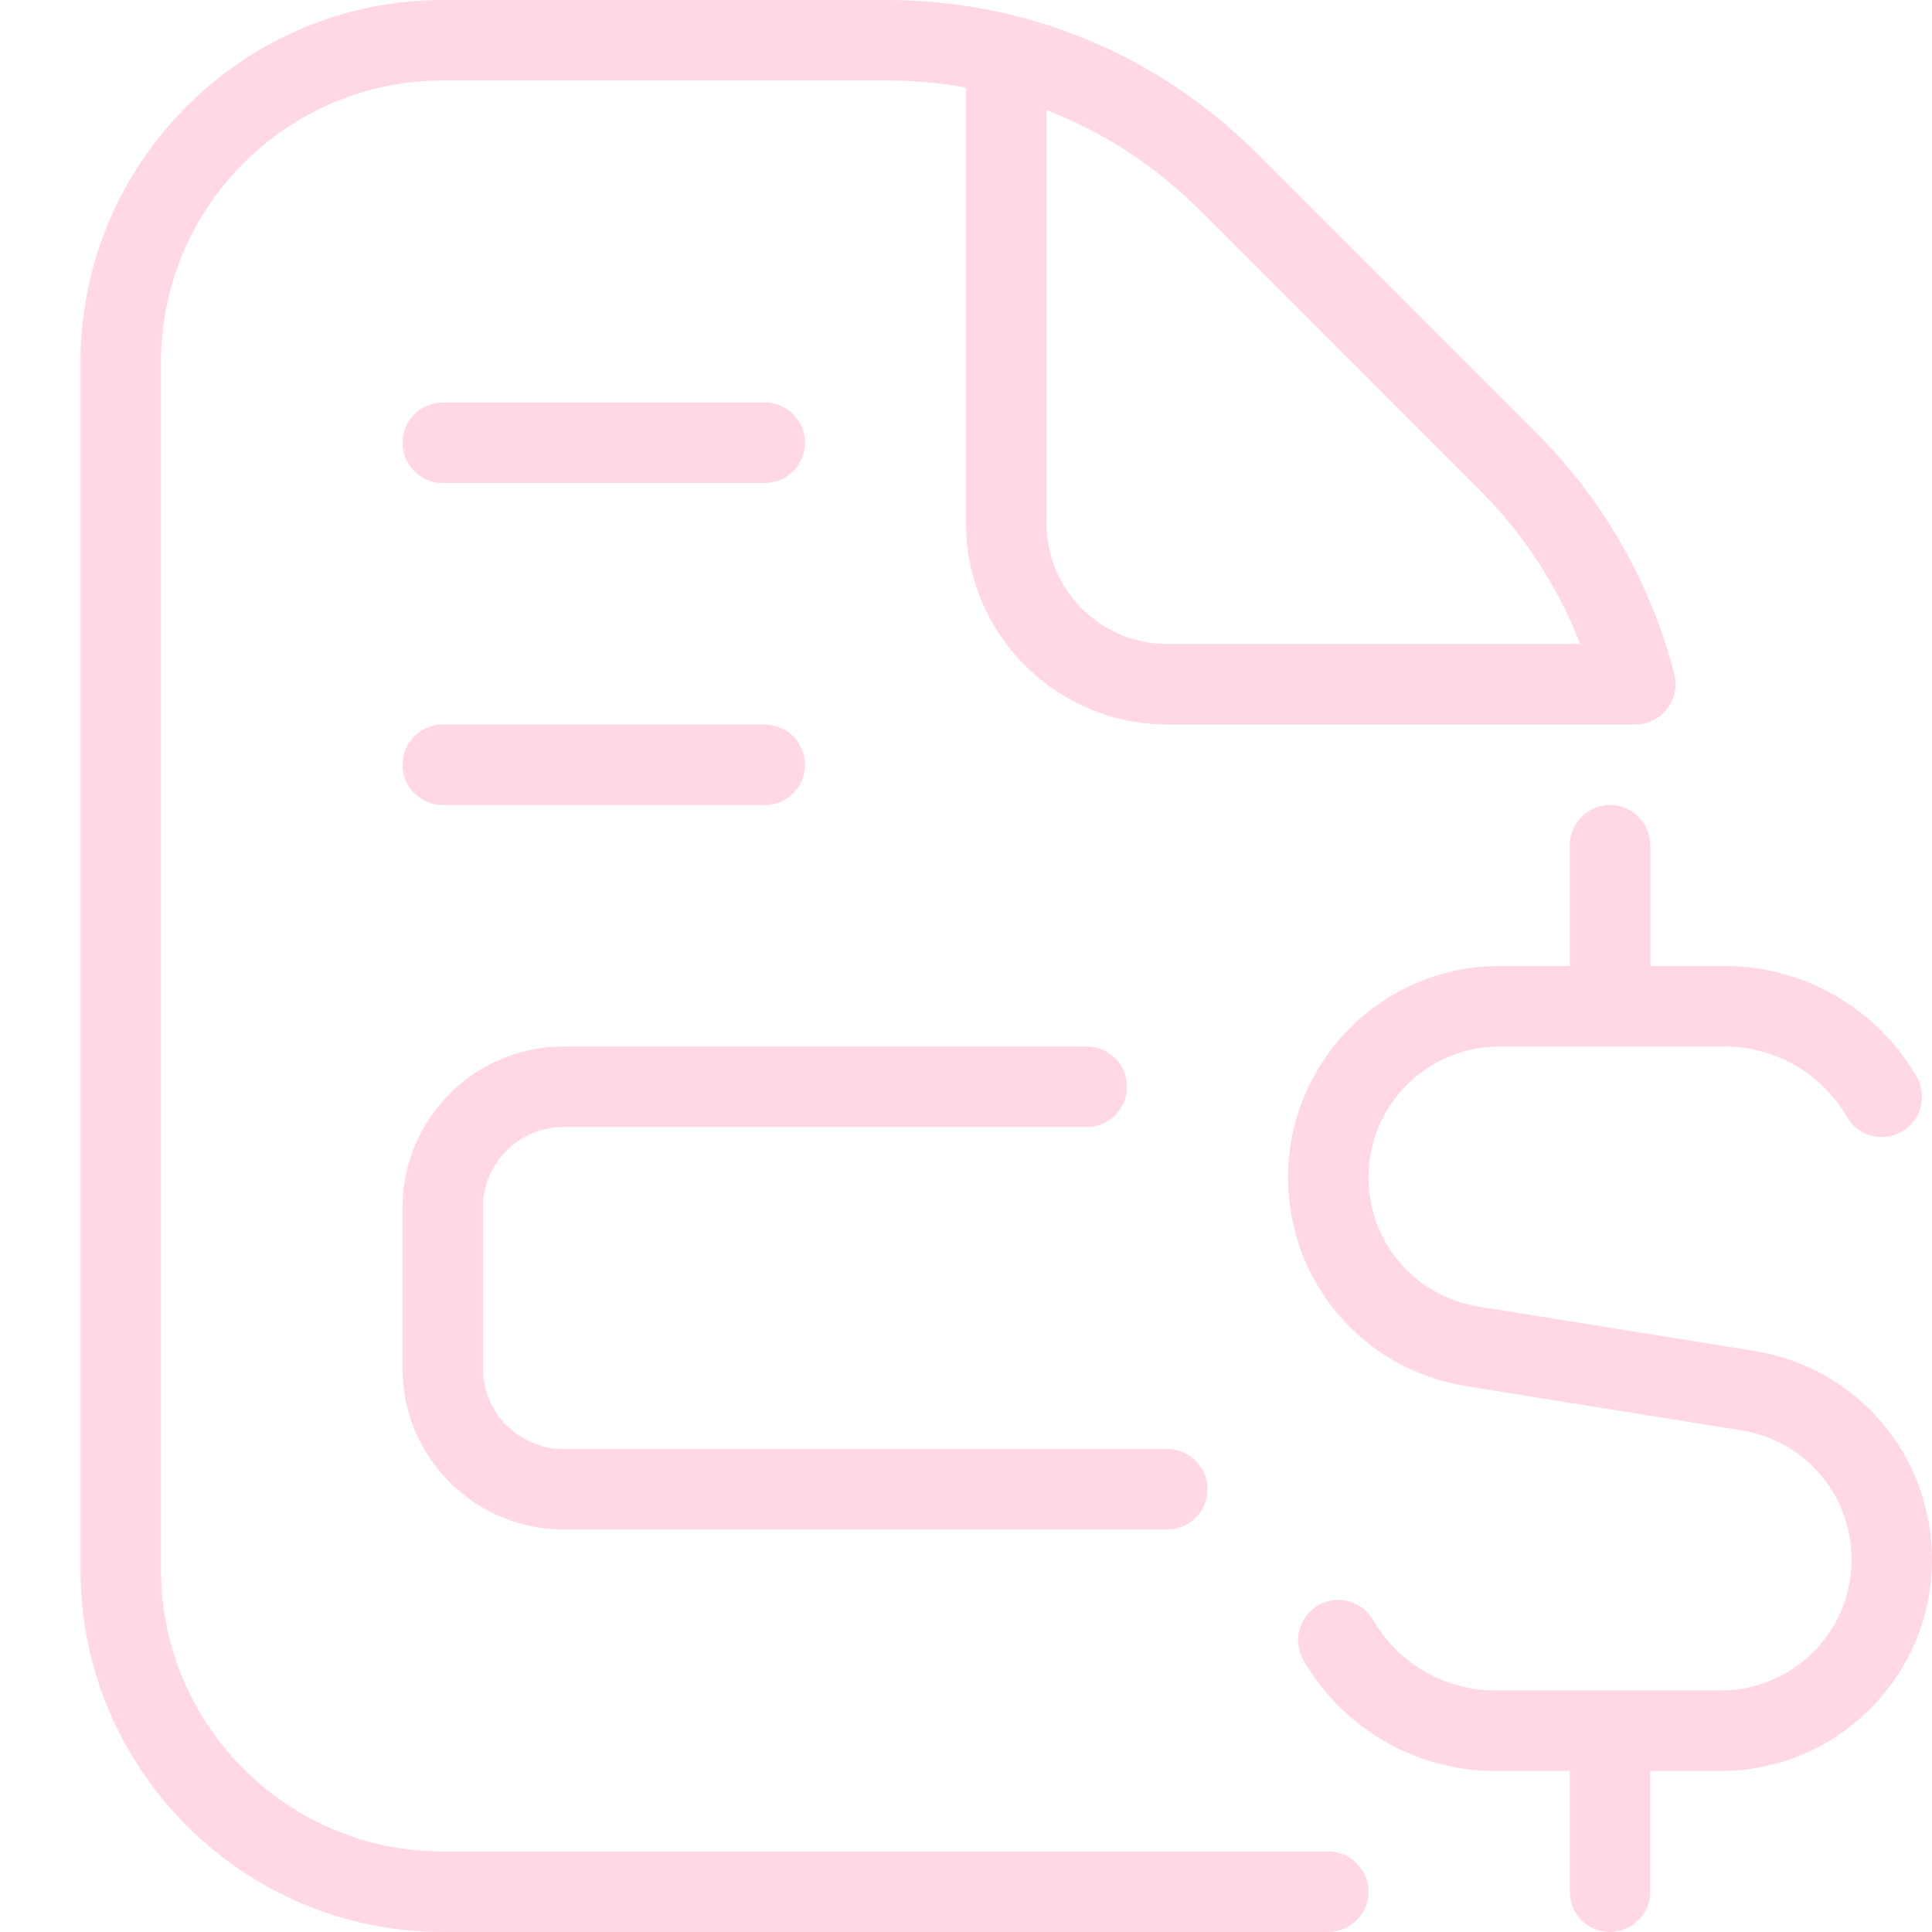
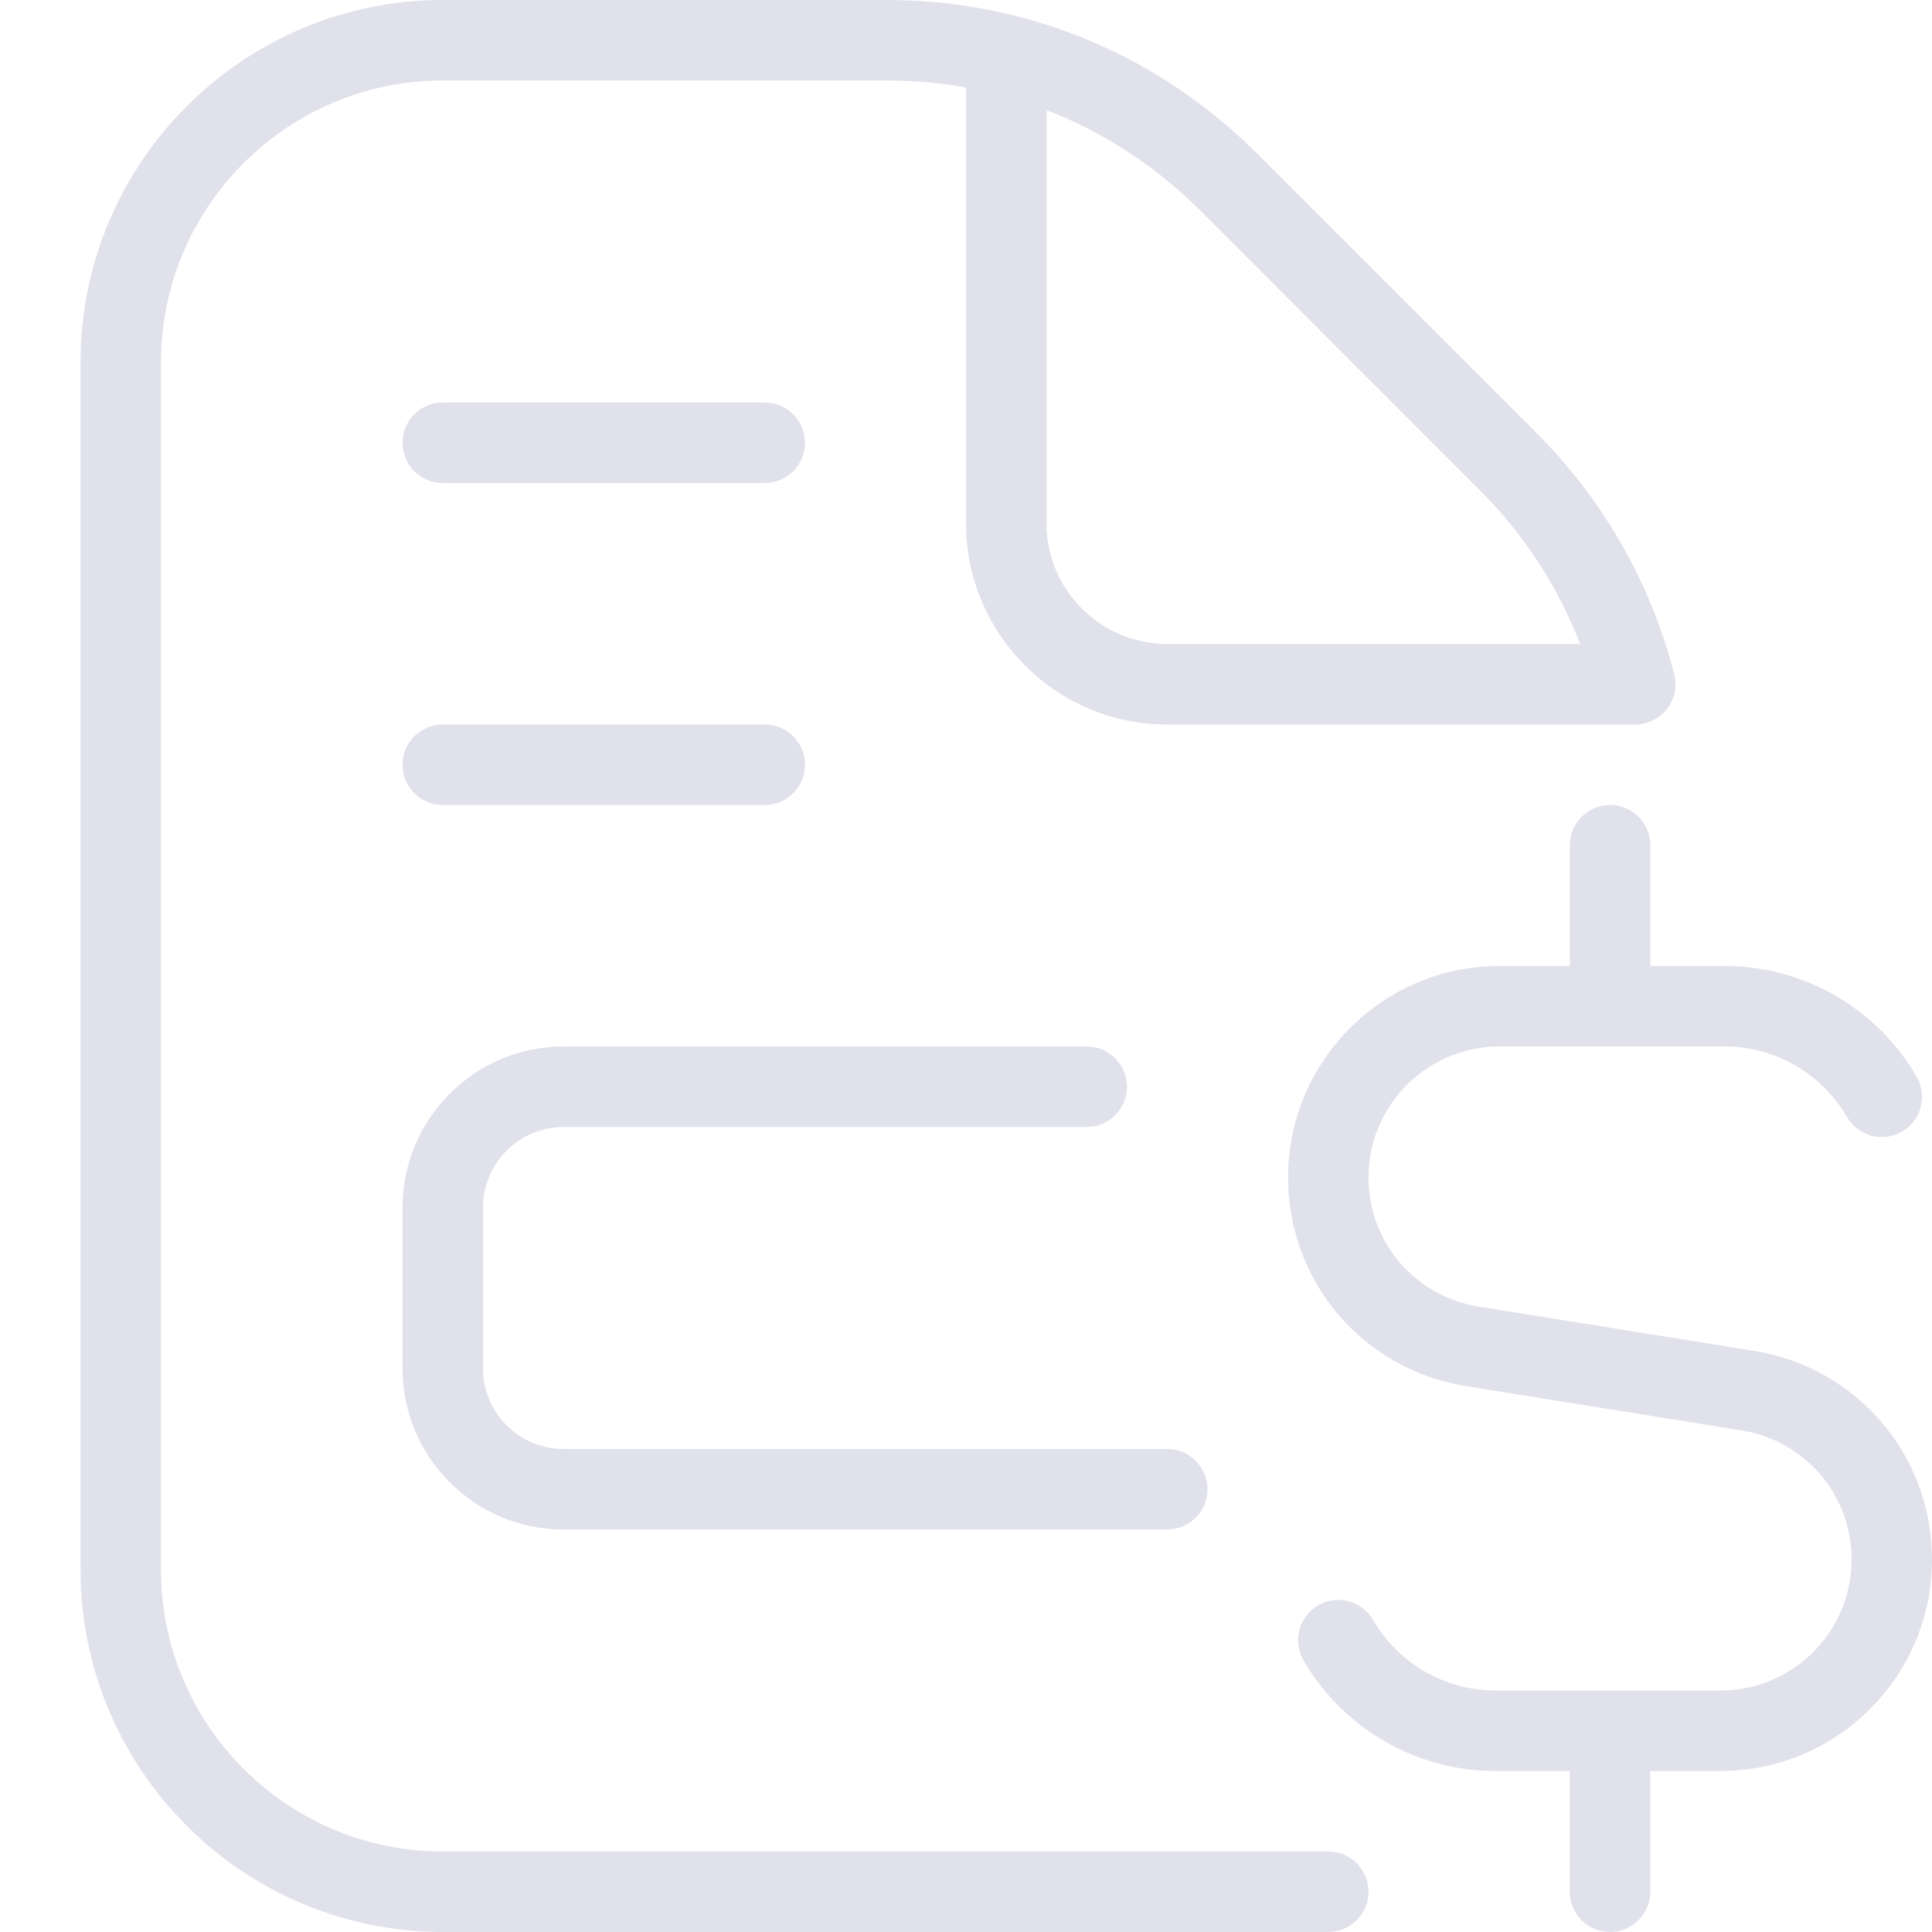
<svg xmlns="http://www.w3.org/2000/svg" version="1.1" width="512px" height="512px" x="0" y="0" viewBox="0 0 24 24" style="enable-background:new 0 0 512 512" xml:space="preserve">
  <g>
-     <path d="M5,15c0-1.103,.897-2,2-2h6.5c.276,0,.5,.224,.5,.5s-.224,.5-.5,.5H7c-.551,0-1,.449-1,1v2c0,.551,.449,1,1,1h7.5c.276,0,.5,.224,.5,.5s-.224,.5-.5,.5H7c-1.103,0-2-.897-2-2v-2Zm.5-5h4c.276,0,.5-.224,.5-.5s-.224-.5-.5-.5H5.5c-.276,0-.5,.224-.5,.5s.224,.5,.5,.5Zm0-4h4c.276,0,.5-.224,.5-.5s-.224-.5-.5-.5H5.5c-.276,0-.5,.224-.5,.5s.224,.5,.5,.5Zm11.5,17.5c0,.276-.224,.5-.5,.5H5.5c-2.481,0-4.5-2.019-4.5-4.5V4.5C1,2.019,3.019,0,5.5,0h5.515c1.735,0,3.368,.676,4.597,1.904l3.484,3.485c.824,.824,1.413,1.857,1.702,2.987,.038,.15,.005,.309-.09,.431s-.24,.193-.395,.193h-5.813c-1.379,0-2.5-1.122-2.5-2.5V1.087c-.322-.058-.651-.087-.985-.087H5.5c-1.93,0-3.5,1.57-3.5,3.5v15c0,1.93,1.57,3.5,3.5,3.5h11c.276,0,.5,.224,.5,.5ZM13,6.5c0,.827,.673,1.5,1.5,1.5h5.129c-.275-.712-.697-1.361-1.24-1.904l-3.484-3.485c-.552-.551-1.199-.97-1.904-1.243V6.5Zm8.79,10.281l-3.422-.55c-.793-.127-1.368-.803-1.368-1.605,0-.896,.729-1.626,1.626-1.626h2.8c.623,0,1.204,.335,1.517,.875,.139,.24,.445,.32,.683,.183,.239-.138,.321-.444,.183-.683-.49-.848-1.402-1.375-2.382-1.375h-.926v-1.5c0-.276-.224-.5-.5-.5s-.5,.224-.5,.5v1.5h-.874c-1.448,0-2.626,1.178-2.626,2.626,0,1.296,.93,2.387,2.21,2.593l3.422,.55c.793,.127,1.368,.803,1.368,1.605,0,.896-.729,1.626-1.626,1.626h-2.8c-.623,0-1.204-.335-1.517-.875-.139-.24-.448-.321-.683-.183-.239,.138-.321,.444-.183,.683,.49,.848,1.402,1.375,2.382,1.375h.926v1.5c0,.276,.224,.5,.5,.5s.5-.224,.5-.5v-1.5h.874c1.448,0,2.626-1.178,2.626-2.626,0-1.296-.93-2.387-2.21-2.593Z" fill="#ffd8e4" data-original="#000000" />
+     <path d="M5,15c0-1.103,.897-2,2-2h6.5c.276,0,.5,.224,.5,.5s-.224,.5-.5,.5H7c-.551,0-1,.449-1,1v2c0,.551,.449,1,1,1h7.5c.276,0,.5,.224,.5,.5s-.224,.5-.5,.5H7c-1.103,0-2-.897-2-2v-2Zm.5-5h4c.276,0,.5-.224,.5-.5s-.224-.5-.5-.5H5.5c-.276,0-.5,.224-.5,.5s.224,.5,.5,.5Zm0-4h4c.276,0,.5-.224,.5-.5s-.224-.5-.5-.5H5.5c-.276,0-.5,.224-.5,.5s.224,.5,.5,.5Zm11.5,17.5c0,.276-.224,.5-.5,.5H5.5c-2.481,0-4.5-2.019-4.5-4.5V4.5C1,2.019,3.019,0,5.5,0h5.515c1.735,0,3.368,.676,4.597,1.904l3.484,3.485c.824,.824,1.413,1.857,1.702,2.987,.038,.15,.005,.309-.09,.431s-.24,.193-.395,.193h-5.813c-1.379,0-2.5-1.122-2.5-2.5V1.087c-.322-.058-.651-.087-.985-.087H5.5c-1.93,0-3.5,1.57-3.5,3.5v15c0,1.93,1.57,3.5,3.5,3.5h11c.276,0,.5,.224,.5,.5ZM13,6.5c0,.827,.673,1.5,1.5,1.5h5.129c-.275-.712-.697-1.361-1.24-1.904l-3.484-3.485c-.552-.551-1.199-.97-1.904-1.243V6.5Zm8.79,10.281l-3.422-.55c-.793-.127-1.368-.803-1.368-1.605,0-.896,.729-1.626,1.626-1.626h2.8c.623,0,1.204,.335,1.517,.875,.139,.24,.445,.32,.683,.183,.239-.138,.321-.444,.183-.683-.49-.848-1.402-1.375-2.382-1.375h-.926v-1.5c0-.276-.224-.5-.5-.5s-.5,.224-.5,.5v1.5h-.874c-1.448,0-2.626,1.178-2.626,2.626,0,1.296,.93,2.387,2.21,2.593l3.422,.55c.793,.127,1.368,.803,1.368,1.605,0,.896-.729,1.626-1.626,1.626h-2.8c-.623,0-1.204-.335-1.517-.875-.139-.24-.448-.321-.683-.183-.239,.138-.321,.444-.183,.683,.49,.848,1.402,1.375,2.382,1.375h.926v1.5c0,.276,.224,.5,.5,.5s.5-.224,.5-.5v-1.5h.874c1.448,0,2.626-1.178,2.626-2.626,0-1.296-.93-2.387-2.21-2.593Z" fill="#E1E1EC" data-original="#000000" />
  </g>
</svg>
